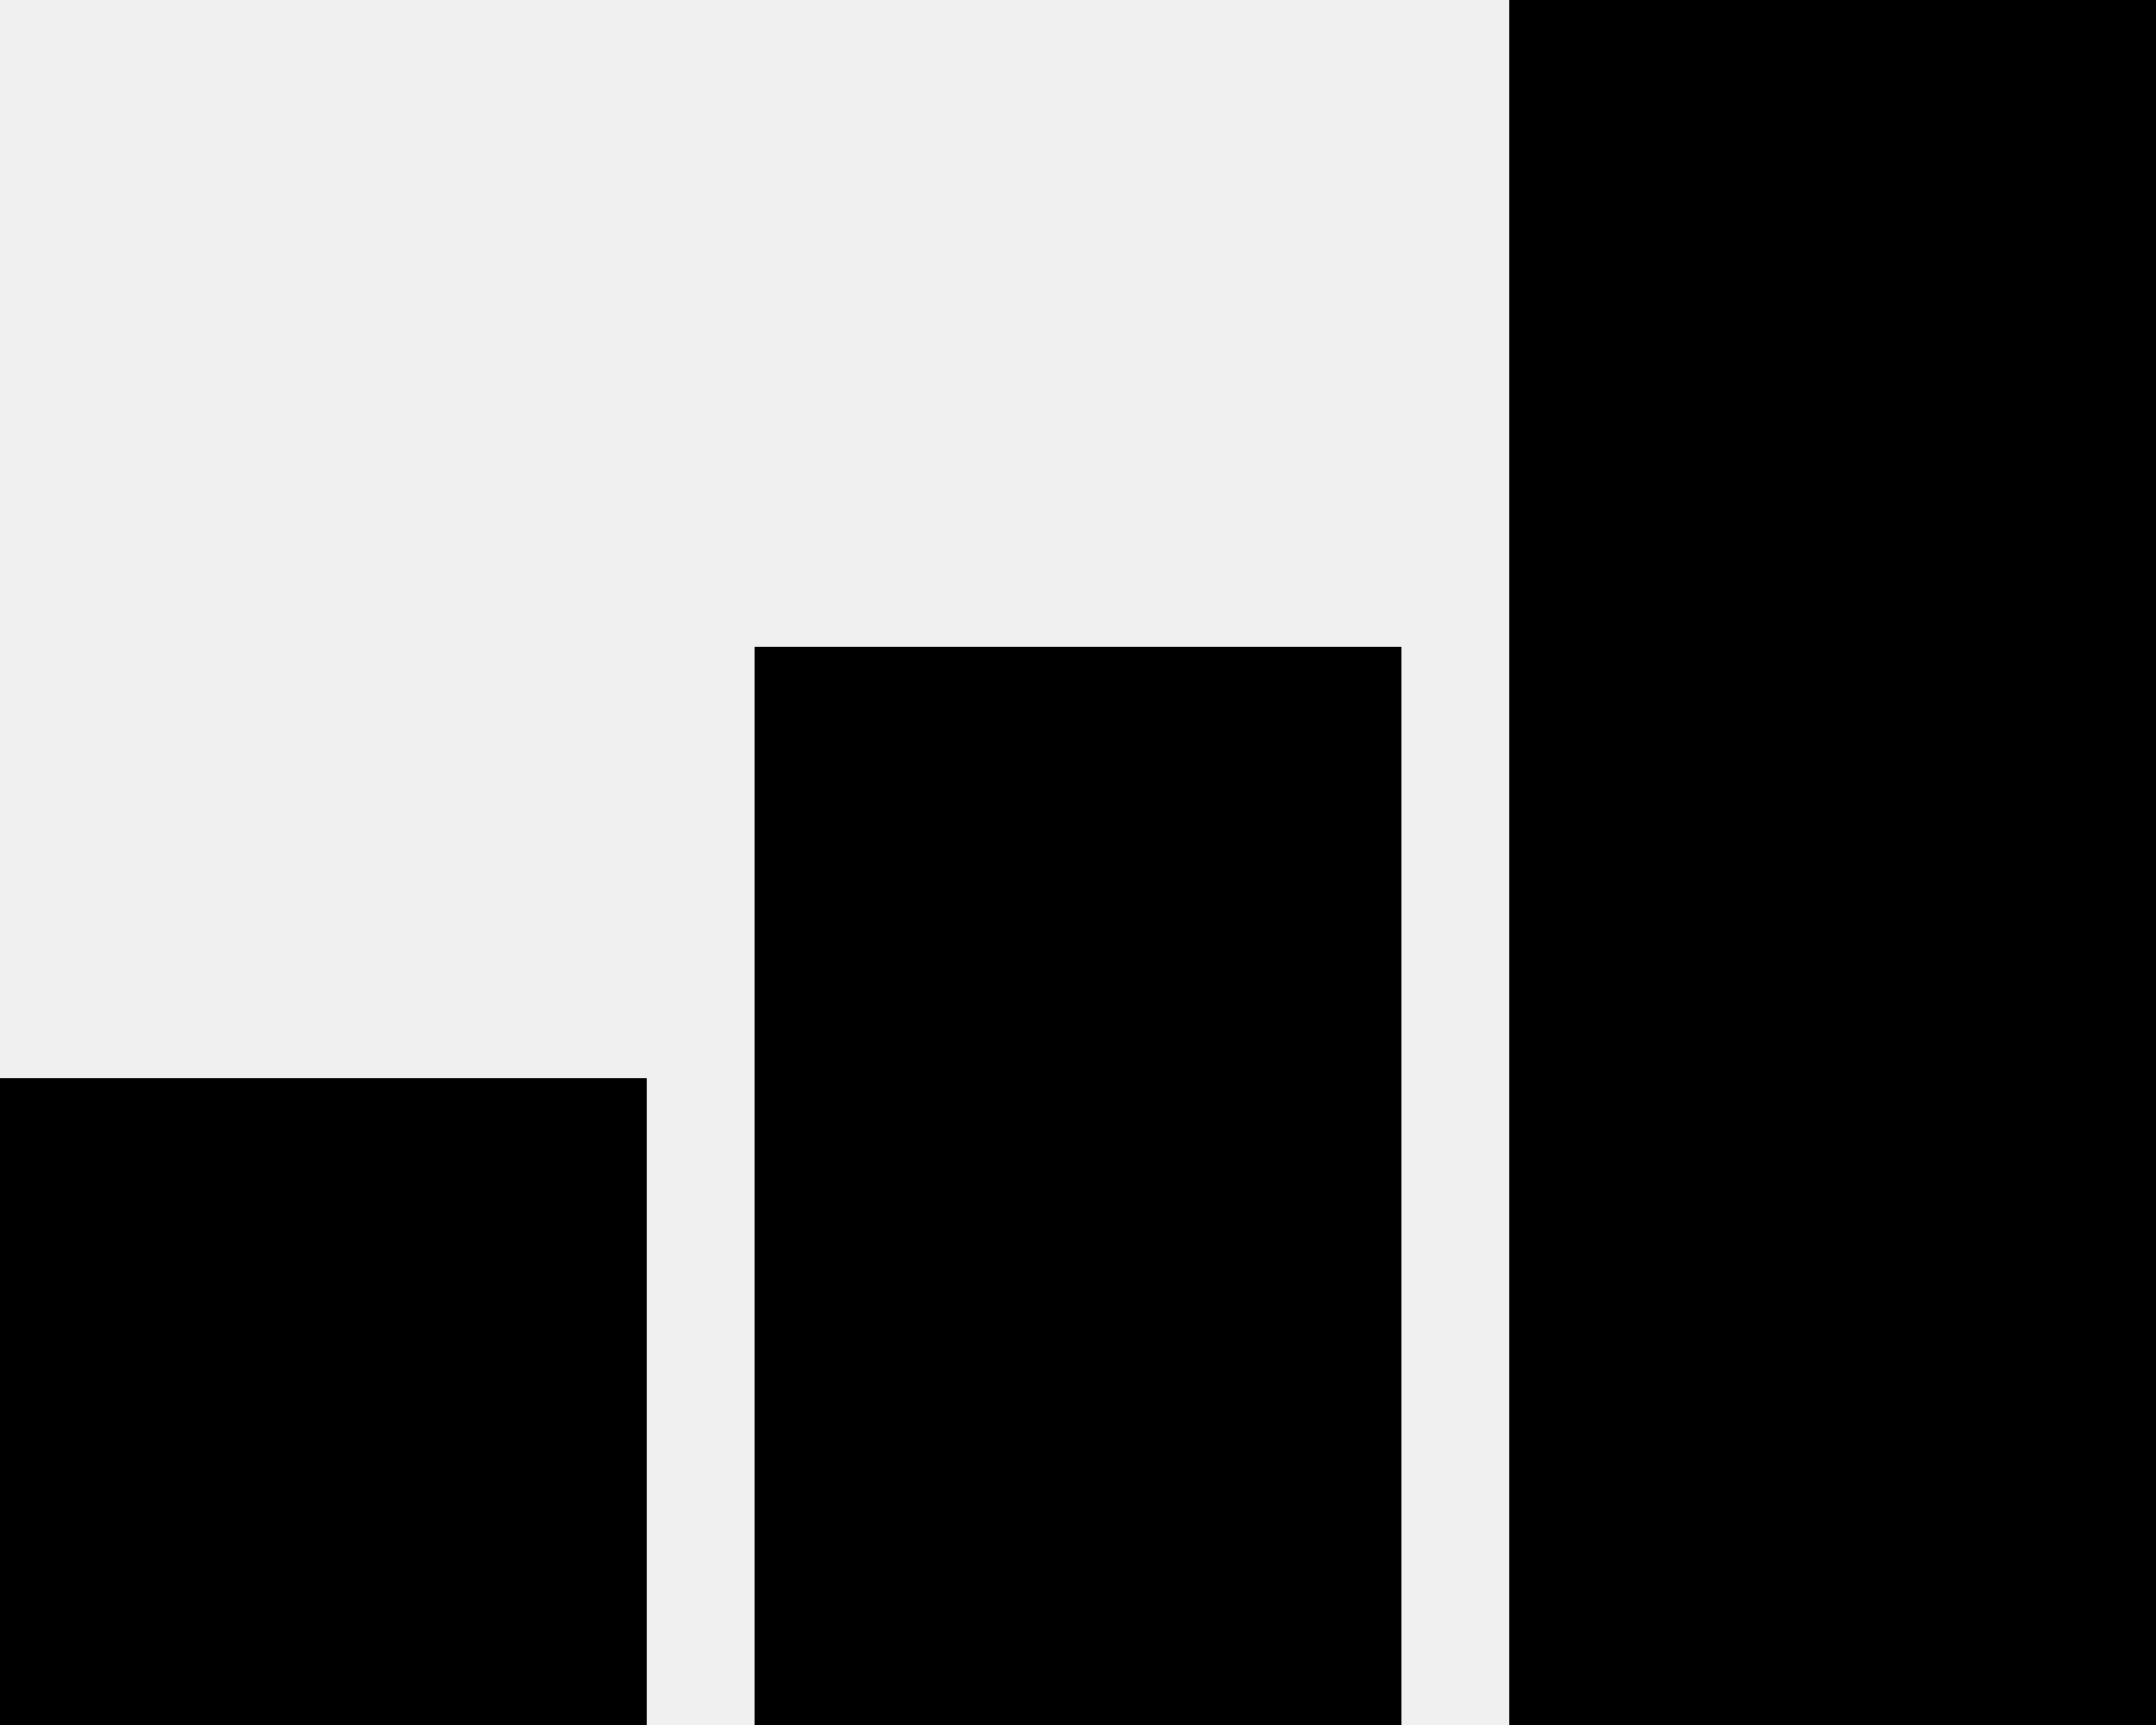
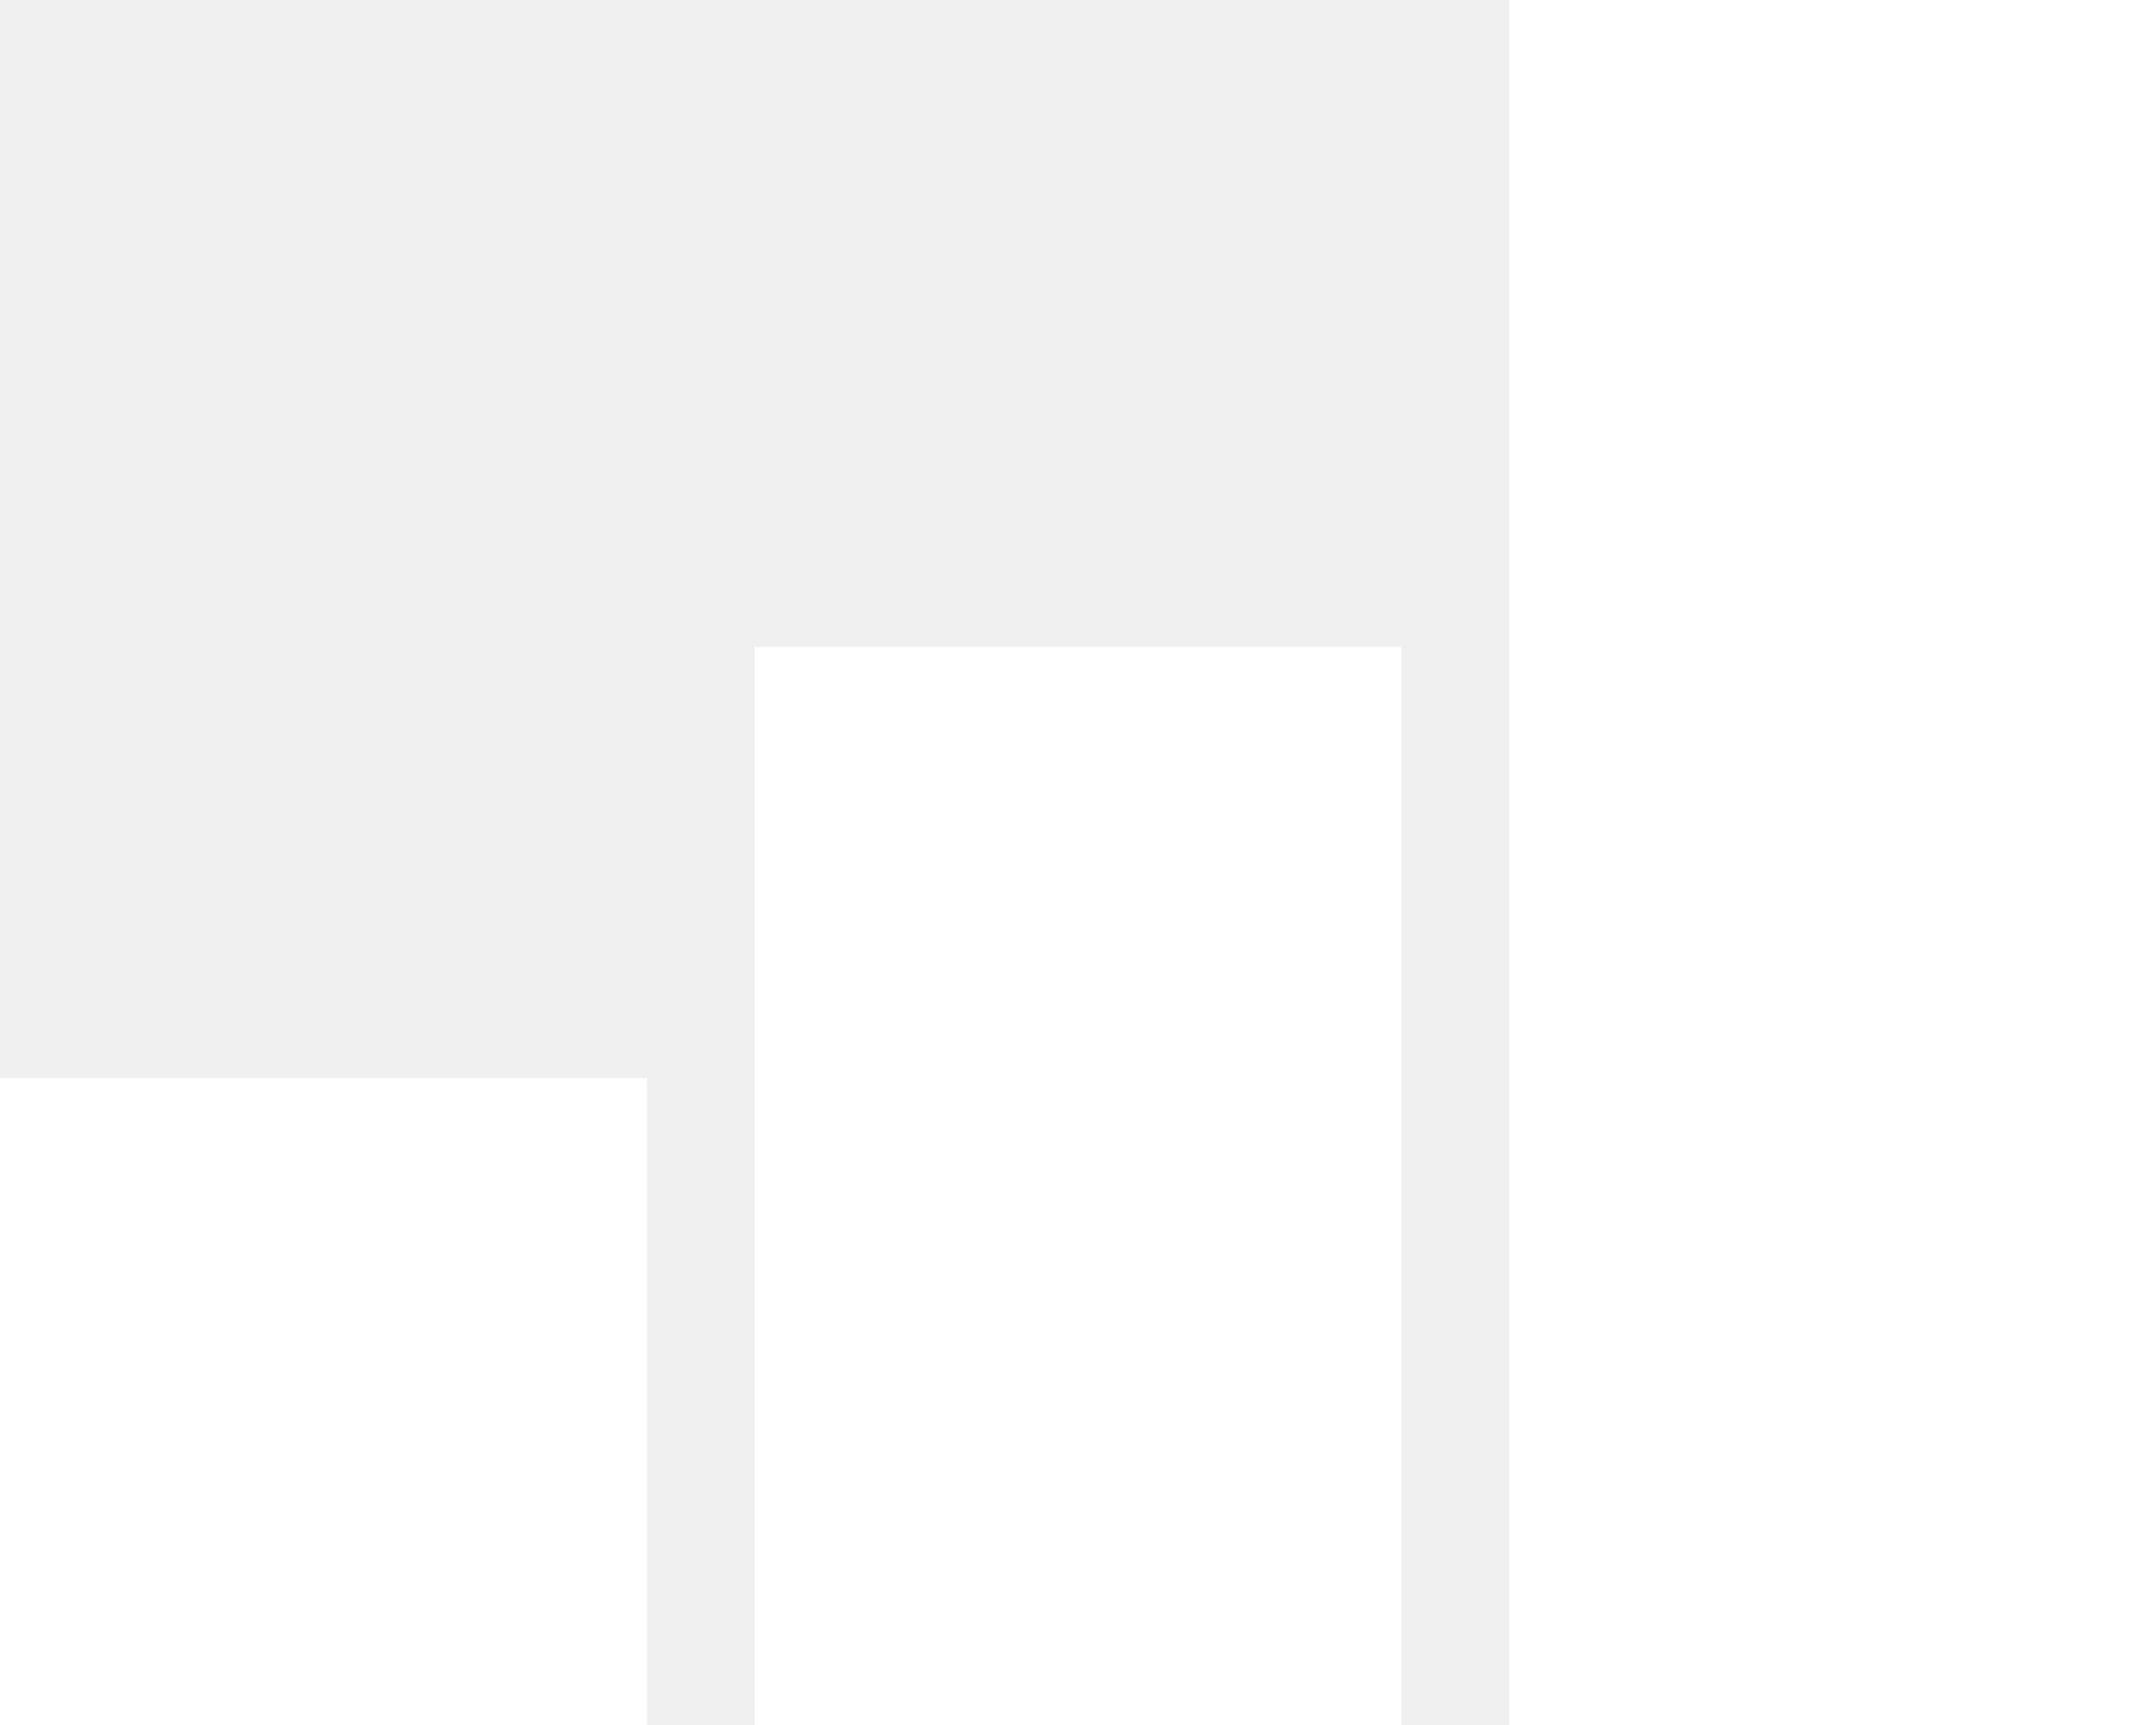
<svg xmlns="http://www.w3.org/2000/svg" width="25" height="20" viewBox="0 0 25 20" fill="none">
-   <path fill-rule="evenodd" clip-rule="evenodd" d="M17.5 0H25V20H17.5V0ZM0 12.5H7.5V20H0V12.5ZM16.25 7.5H8.75V20H16.25V7.5Z" fill="black" />
+   <path fill-rule="evenodd" clip-rule="evenodd" d="M17.5 0H25V20H17.5V0ZM0 12.5H7.5V20H0V12.5ZM16.25 7.5H8.75V20H16.25V7.5Z" fill="#fff" />
</svg>
